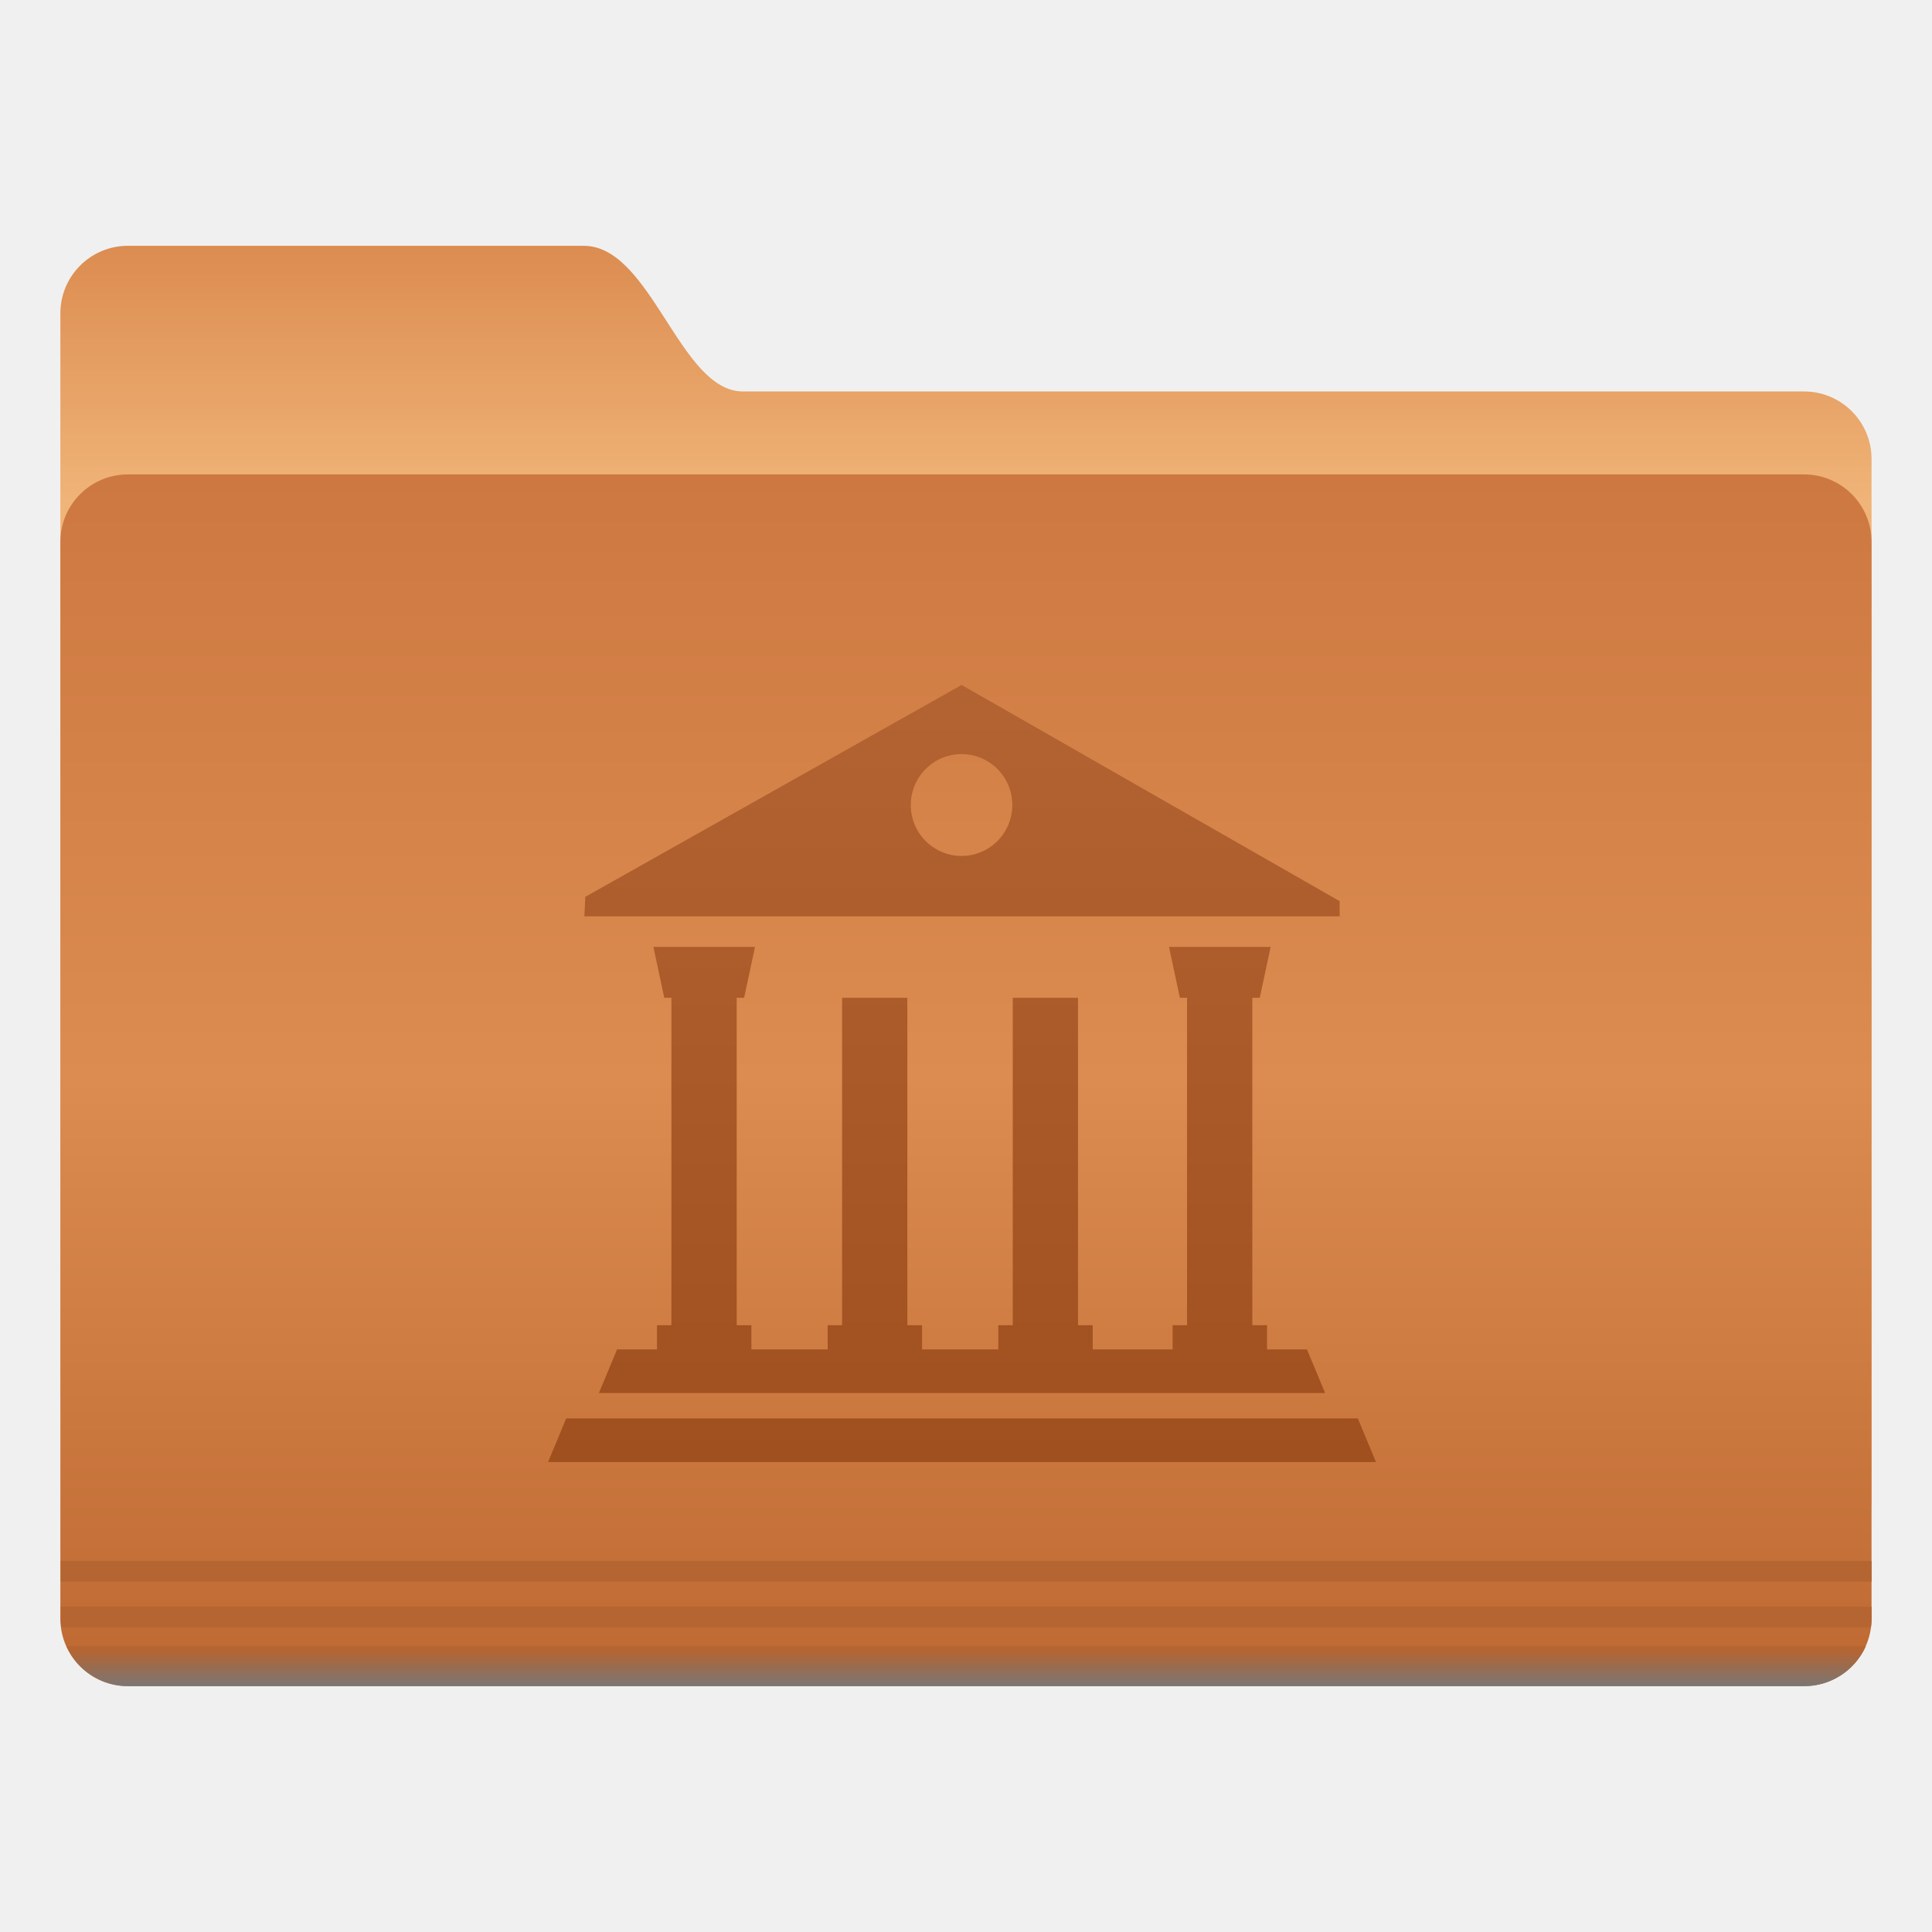
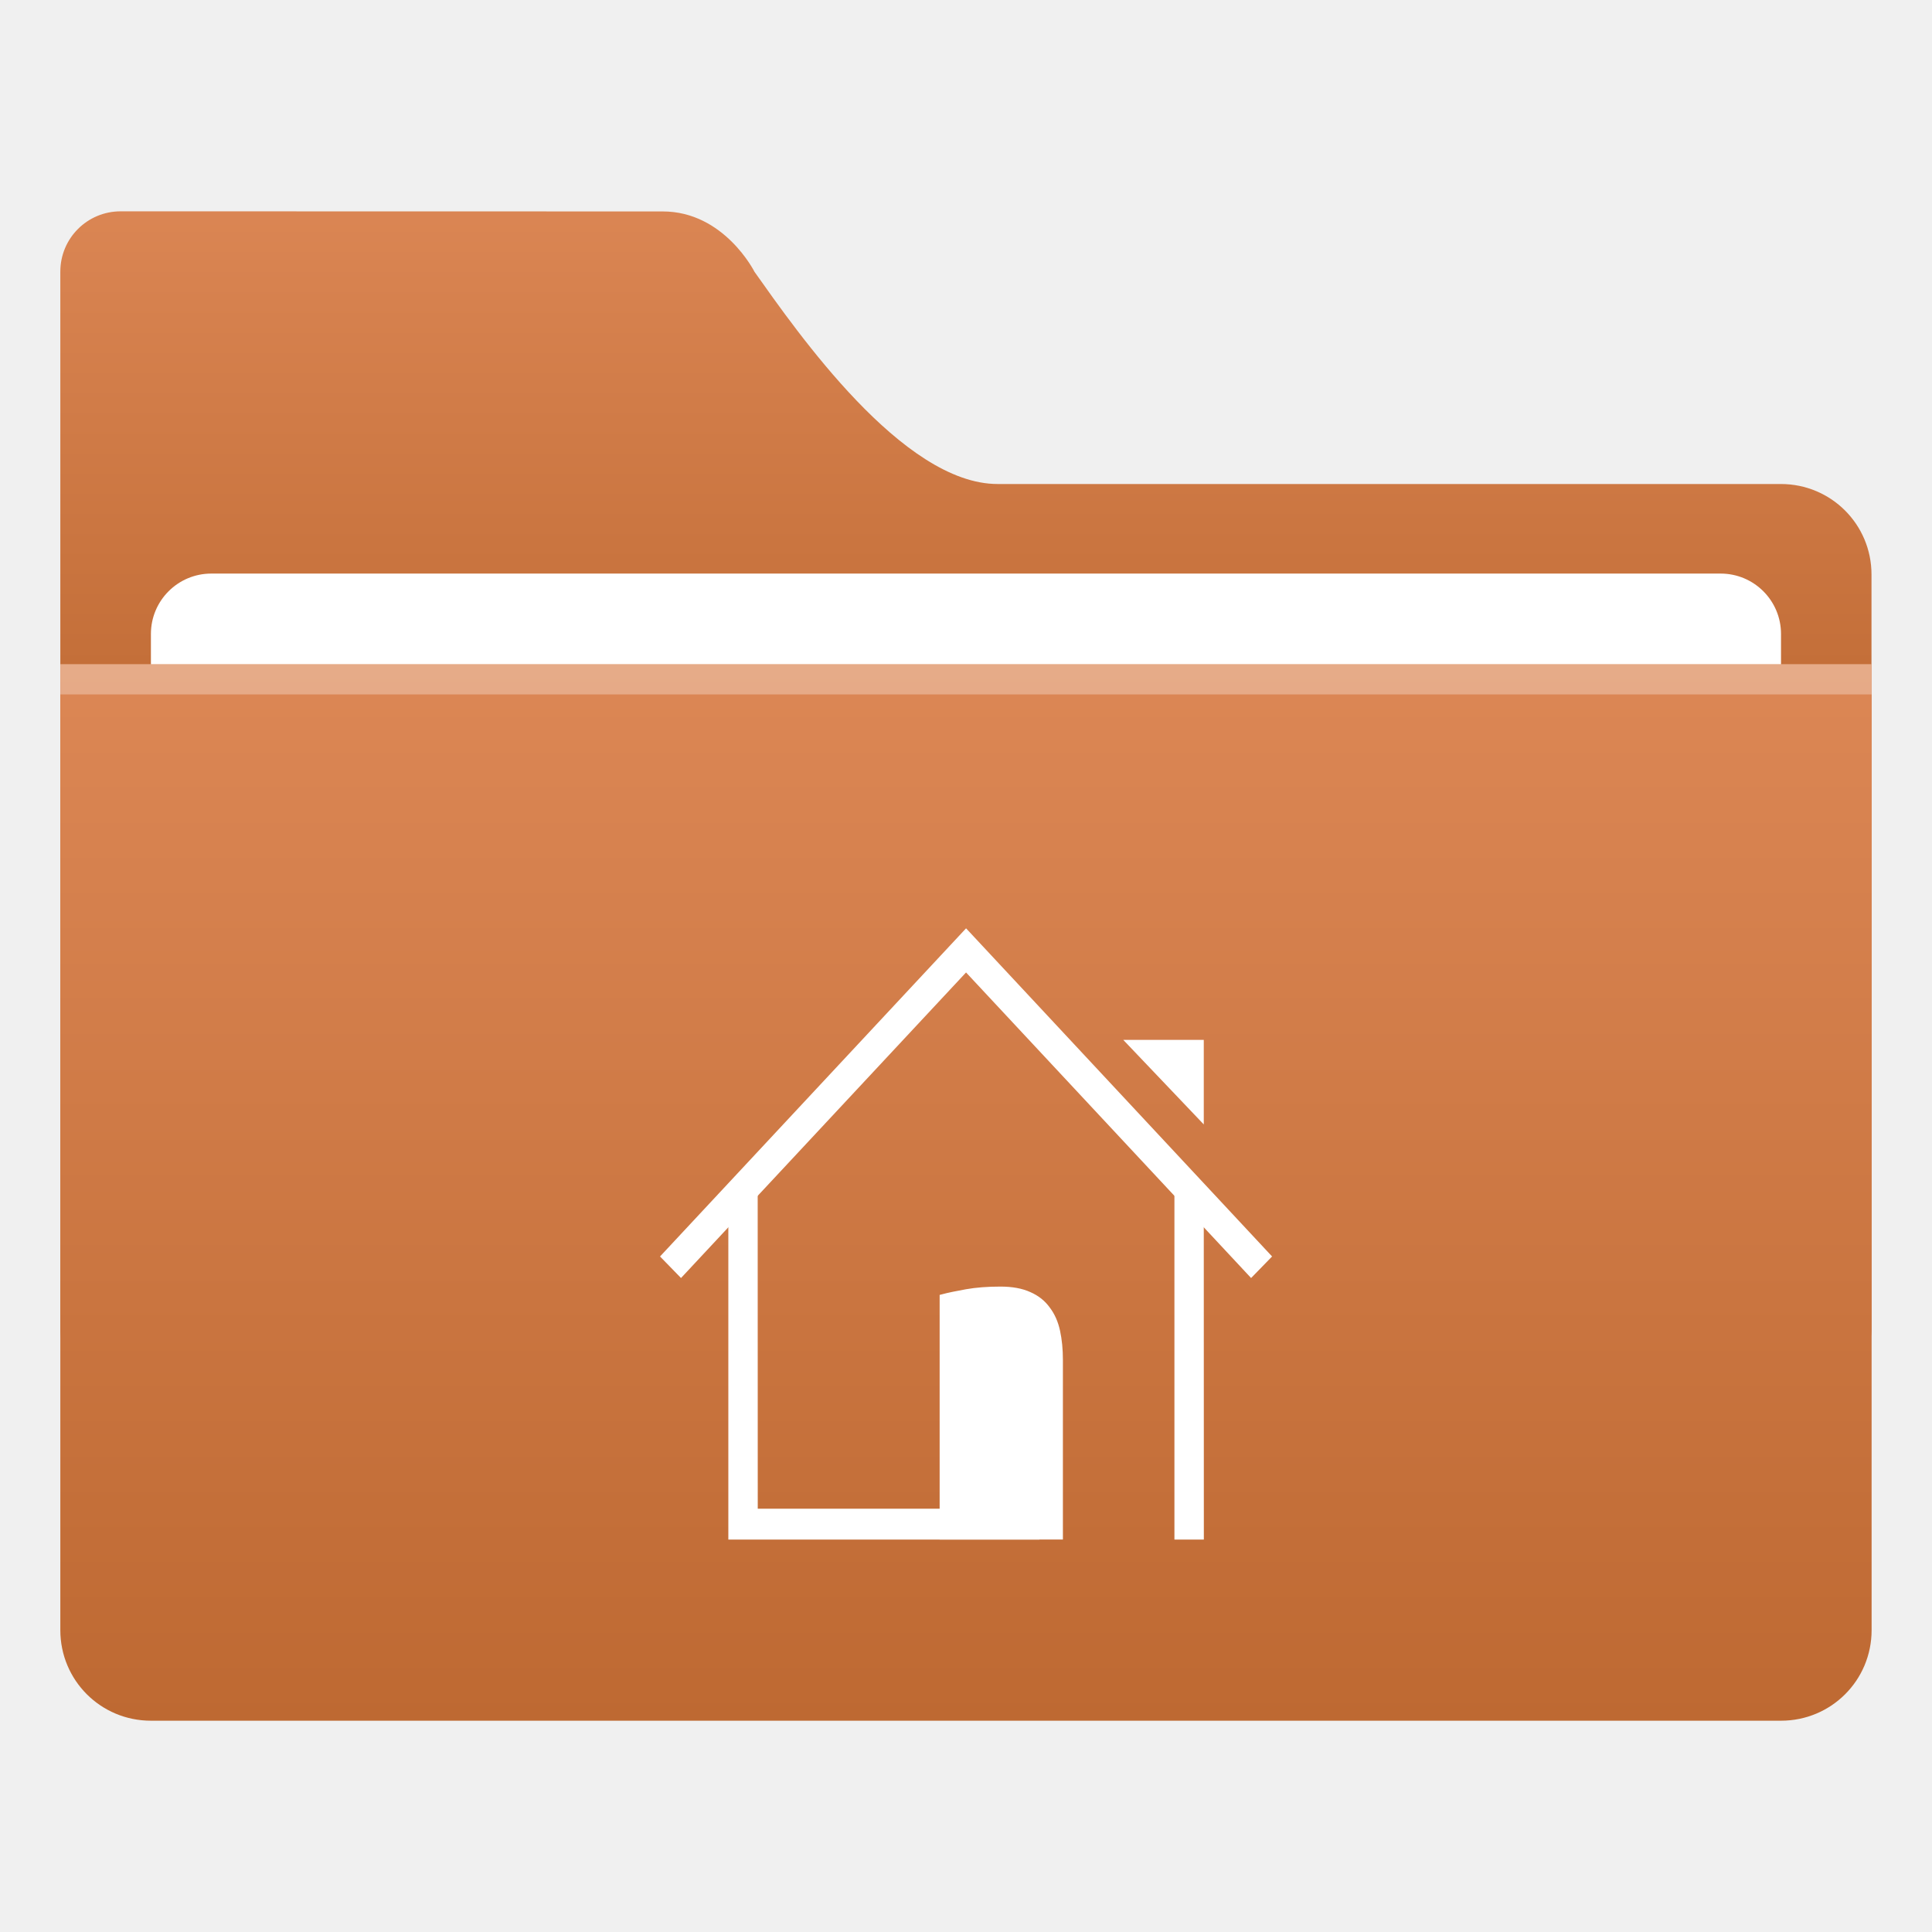
<svg xmlns="http://www.w3.org/2000/svg" width="64" height="64" version="1.1" viewBox="0 0 16.933 16.933">
  <defs>
-     <linearGradient id="f" x1="-26.201" x2="-26.201" y1="1070.2" y2="1082.6" gradientUnits="userSpaceOnUse">
-       <stop stop-color="#dc8c50" offset="0" />
-       <stop stop-color="#f0b478" offset="1" />
-     </linearGradient>
-     <linearGradient id="g" x1="-9.912" x2="-9.912" y1="1081.4" y2="1139.8" gradientUnits="userSpaceOnUse">
-       <stop stop-color="#cd7841" offset="0" />
-       <stop stop-color="#dc8c50" offset=".5" />
+     <linearGradient id="linearGradient1011" x1="3.969" x2="3.969" y1="-12.171" y2="-6.879" gradientTransform="matrix(1 0 0 .99894 1.0583 14.153)" gradientUnits="userSpaceOnUse">
+       <stop stop-color="#dc8755" offset="0" />
      <stop stop-color="#be6932" offset="1" />
    </linearGradient>
-     <linearGradient id="h" x1="-9.617" x2="-9.617" y1="1138.4" y2="1140.2" gradientUnits="userSpaceOnUse">
-       <stop stop-color="#b46432" offset="0" />
-       <stop stop-color="#787878" offset="1" />
-     </linearGradient>
-     <linearGradient id="i" x1="100" x2="100" y1="922.36" y2="1007.4" gradientUnits="userSpaceOnUse">
-       <stop stop-color="#b46432" offset="0" />
-       <stop stop-color="#a0501e" offset="1" />
+     <linearGradient id="linearGradient921" x1="7.937" x2="7.937" y1="1.058" y2="-8.202" gradientTransform="translate(1.0583,14.42)" gradientUnits="userSpaceOnUse">
+       <stop stop-color="#be6932" offset="0" />
+       <stop stop-color="#dc8755" offset="1" />
    </linearGradient>
  </defs>
-   <circle cx="-302.94" cy="-325.41" r="0" fill="#5e4aa6" stroke-width=".265" />
-   <g transform="translate(.00013041 -.0047563)">
-     <circle cx="-302.94" cy="-325.41" r="0" fill="#5e4aa6" stroke-width=".265" />
-     <g transform="matrix(.081529 0 0 .081529 .27437 .16859)">
-       <g color="#282828">
-         <path transform="matrix(2.2139,0,0,2.2139,109.49,-2344.9)" d="m-44.762 1070.2h22.13c3.288 0 4.653 7.072 7.728 7.072h51.522a3.276 3.276 0 0 1 3.283 3.282v50.508c0 1.819-1.464-2.02-3.283-2.02h-81.38a3.276 3.276 0 0 1-3.283-3.283v-52.276a3.276 3.276 0 0 1 3.283-3.283z" fill="url(#f)" overflow="visible" />
-         <path transform="matrix(2.2139,0,0,2.2139,109.49,-2344.9)" d="m-44.762 1081.3h81.38a3.276 3.276 0 0 1 3.283 3.283v52.275a3.276 3.276 0 0 1-3.283 3.283h-81.38a3.276 3.276 0 0 1-3.283-3.283v-52.275a3.276 3.276 0 0 1 3.283-3.283z" fill="url(#g)" overflow="visible" />
-         <path d="m3.156 165.8v2.213h194.68v-2.213zm0 4.912v1.176c0 0.358 0.02 0.693 0.07 1.038h194.54c0.05-0.345 0.07-0.68 0.07-1.038v-1.176z" fill="#b46432" font-weight="400" opacity=".976" overflow="visible" style="text-indent:0;text-transform:none" />
-         <path transform="matrix(2.2139,0,0,2.2139,109.49,-2344.9)" d="m-47.75 1138.2a3.28 3.28 0 0 0 3 1.937h81.375c1.34 0 2.488-0.792 3-1.937z" fill="url(#h)" font-weight="400" opacity=".976" overflow="visible" style="text-indent:0;text-transform:none" />
-       </g>
-       <path class="shp70" transform="translate(0,-852.36)" d="m59.556 946.76 40.452-22.777 40.64 23.241v1.632h-81.195zm40.444-4.396c3.014 0 5.457-2.451 5.457-5.473 0-3.025-2.443-5.472-5.457-5.472s-5.457 2.451-5.457 5.472c0 3.026 2.443 5.473 5.457 5.473zm-24.17 50.445h1.58v2.604h8.198v-2.604h1.55v-35.194h7.018v35.194h1.58v2.604h8.198v-2.604h1.55v-35.194h7.018v35.194h1.581v2.604h8.588v-2.604h1.55v-35.194h-0.77l-1.17-5.473h10.93l-1.171 5.473h-0.8v35.194h1.58v2.604h4.294l1.952 4.692h-78.07l1.951-4.692h4.294v-2.604h1.55v-35.194h-0.769l-1.171-5.473h10.929l-1.171 5.473h-0.8zm-18.328 10.02h85.098l1.952 4.693h-89z" fill="url(#i)" />
-     </g>
+   <g fill="#5e4aa6" stroke-width=".265">
+     <circle cx="-330.35" cy="-328.38" r="0" />
+     <circle cx="-312.11" cy="-326.25" r="0" />
+     <circle cx="-306.02" cy="-333.07" r="0" />
+     <circle cx="-308.84" cy="-326.01" r="0" />
+     <circle cx="-328.8" cy="-330.45" r="0" />
+   </g>
+   <g transform="translate(-.5293 -.39686)">
+     <path d="m1.587 2.249c-0.293 0-0.529 0.236-0.529 0.529v9.261c0 0.293 0.236 0.529 0.529 0.529h14.816c0.293 0 0.529-0.236 0.529-0.529v-6.607c0-0.22-0.089-0.418-0.232-0.561s-0.342-0.232-0.562-0.232h-6.865c-0.832 0-1.756-1.331-2.131-1.86 0 0-0.265-0.529-0.804-0.529z" fill="url(#linearGradient1011)" />
+     <rect x="1.852" y="5.424" width="14.287" height="9.619" ry=".529" fill="#fff" />
+     <path d="m1.058 6.218v8.466c0 0.44 0.354 0.794 0.794 0.794h14.287c0.44 0 0.794-0.354 0.794-0.794v-8.466z" fill="url(#linearGradient921)" />
+     <rect x="1.058" y="6.218" width="15.875" height=".265" fill="#fff" opacity=".3" />
+   </g>
+   <g transform="matrix(0 -.054052 -.051444 0 28.703 32.383)" enable-background="new" fill="#ffffff" stroke="#ffffff">
+     <path d="m417.99 353.36h12.005v12.011z" color="#000000" enable-background="accumulate" />
+     <path d="m403.99 433.36h-54.021l-1.5e-4 -52h4.002l1.5e-4 47.988 54.021 0.012zm4.002-76-58.023 2e-5v-4.012l54.022 0.012z" />
+     <path d="m395.38 341.93-2.795 2.861 49.554 48.57-49.554 48.568 2.795 2.861 52.486-51.432z" color="#000000" color-rendering="auto" enable-background="accumulate" image-rendering="auto" shape-rendering="auto" solid-color="#000000" style="font-feature-settings:normal;font-variant-alternates:normal;font-variant-caps:normal;font-variant-ligatures:none;font-variant-numeric:normal;font-variant-position:normal;isolation:auto;mix-blend-mode:normal;shape-padding:0;text-decoration-color:#000000;text-decoration-line:none;text-decoration-style:solid;text-indent:0;text-transform:none;white-space:normal" />
+     <path d="m388.75 397.36c0.254-1.016 0.524-2.365 0.81-4.048 0.286-1.683 0.429-3.619 0.429-5.809 0-1.968-0.286-3.603-0.857-4.905-0.54-1.302-1.318-2.333-2.334-3.095-0.985-0.794-2.175-1.349-3.573-1.667-1.397-0.318-2.938-0.476-4.621-0.476h-28.63l1.9e-4 20z" />
  </g>
</svg>
